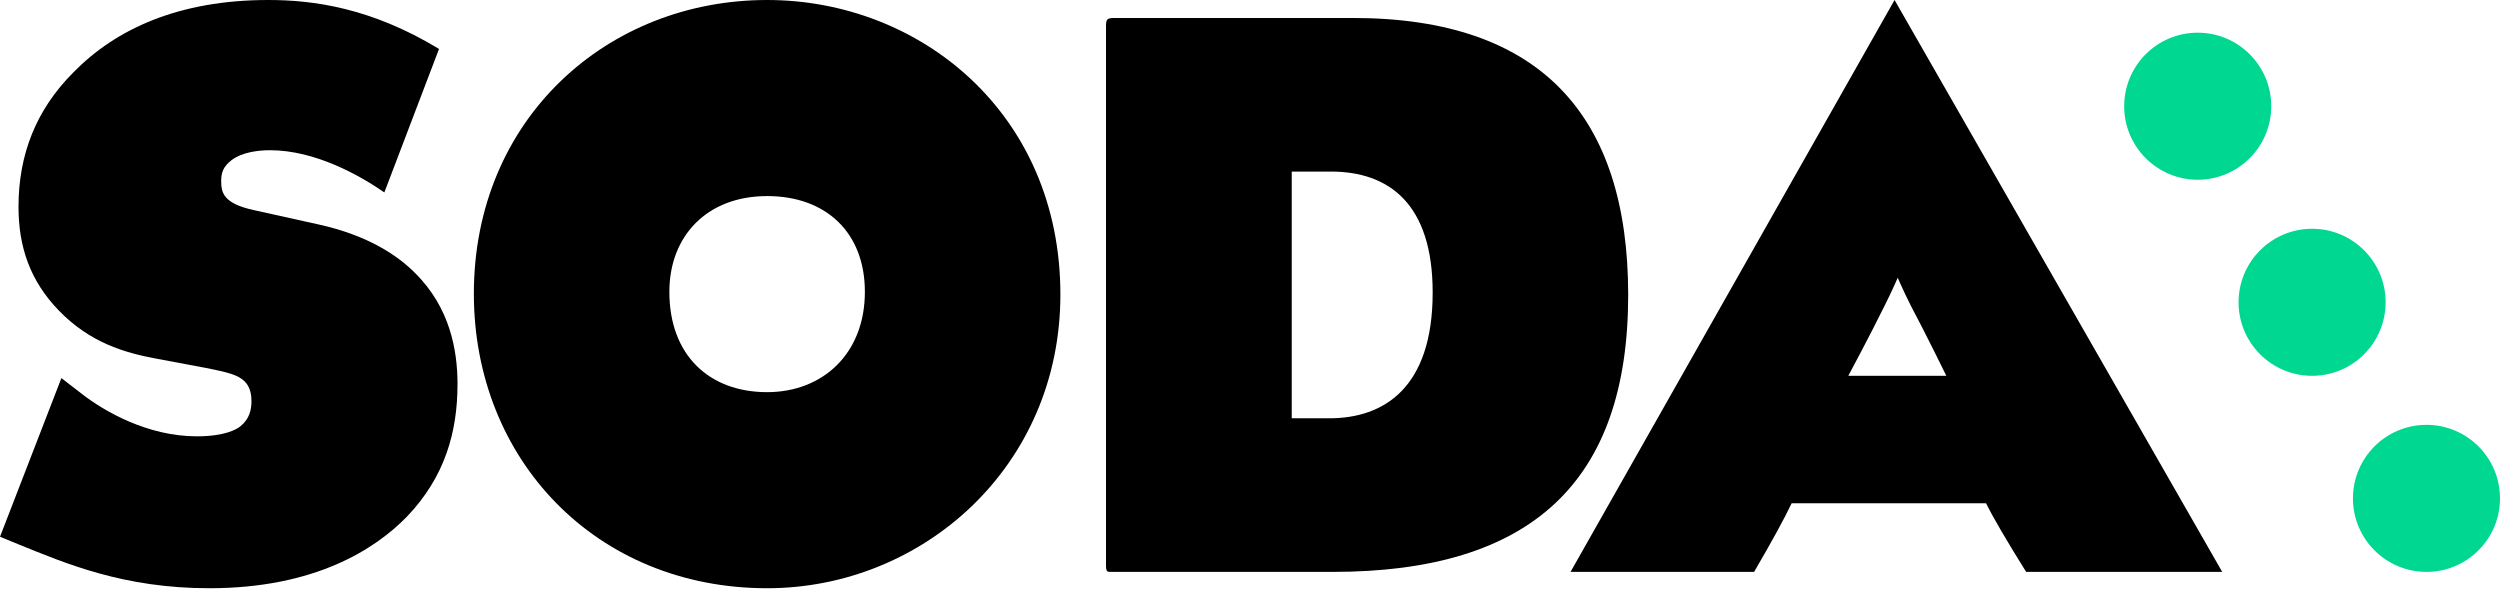
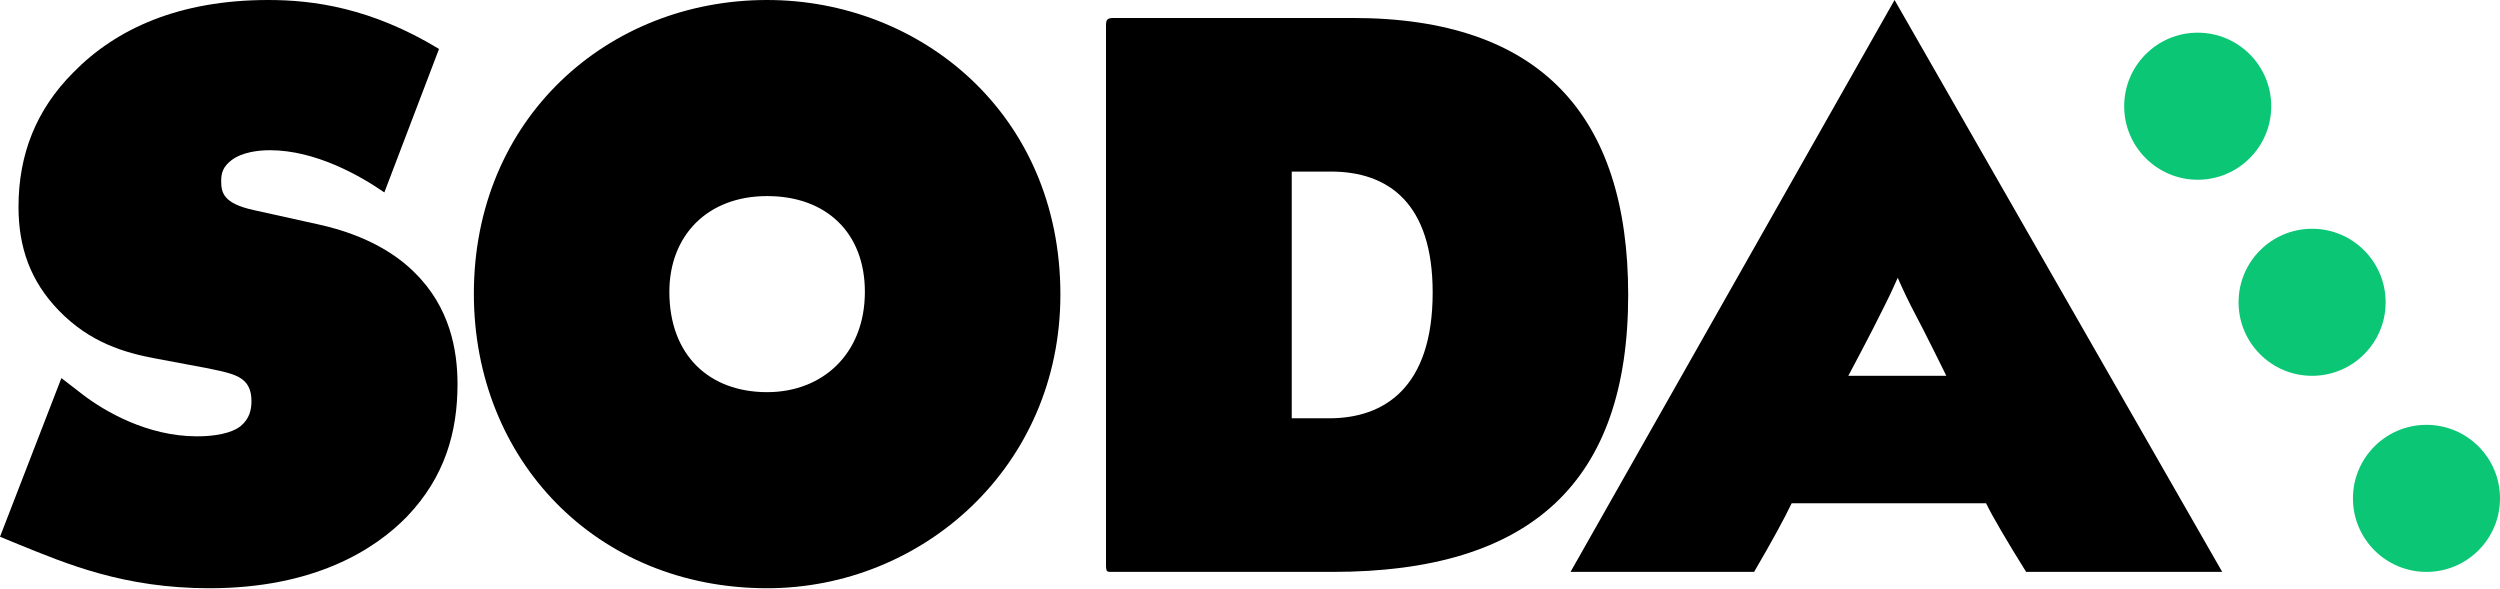
<svg xmlns="http://www.w3.org/2000/svg" width="204px" height="48px" viewBox="0 0 204 48" version="1.1">
  <g id="Page-1" stroke="none" stroke-width="1" fill="none" fill-rule="evenodd">
    <g id="soda-logo-final" transform="translate(-60, -273)">
      <g id="SODA-FULL-COLOR" transform="translate(60, 273)">
        <path d="M35.824,3.994 L31.363,15.702 C29.373,14.324 25.735,12.258 22.029,12.258 C21.137,12.258 19.765,12.396 18.873,13.085 C18.255,13.567 18.049,14.049 18.049,14.737 C18.049,15.702 18.186,16.597 20.725,17.148 L26.01,18.319 C30.059,19.214 32.461,20.867 33.833,22.244 C36.716,25.067 37.333,28.58 37.333,31.334 C37.333,35.26 36.304,38.91 33.216,42.146 C30.608,44.832 25.667,48 17.088,48 C10.088,48 5.422,46.003 1.51,44.419 L0,43.799 L5.01,30.852 L6.794,32.23 C8.51,33.538 12.01,35.604 16.059,35.604 C18.324,35.604 19.284,35.053 19.627,34.778 C20.382,34.158 20.52,33.4 20.52,32.712 C20.52,32.298 20.451,31.61 19.971,31.128 C19.422,30.577 18.529,30.37 16.814,30.026 L12.765,29.268 C10.157,28.786 7.343,27.96 4.804,25.343 C2.471,22.933 1.51,20.178 1.51,16.872 C1.51,12.603 2.951,8.953 5.971,5.923 C9.471,2.341 14.618,0 21.892,0 C25.529,0 30.265,0.62 35.824,3.994 Z" id="Path" fill="#000000" fill-rule="nonzero" />
        <path d="M62.597,0 C75.051,0 86.528,9.228 86.528,24.033 C86.528,38.108 75.247,48 62.597,48 C48.643,48 38.667,37.51 38.667,23.967 C38.667,9.693 49.556,0 62.597,0 Z M62.597,32 C67.119,32 70.574,28.875 70.574,23.812 C70.574,19 67.433,16 62.597,16 C57.698,16 54.62,19.25 54.62,23.812 C54.62,29 57.886,32 62.597,32 Z" id="Combined-Shape" fill="#000000" />
        <path d="M110.392,1.467 C125.68,1.467 132.86,9.4 132.86,24.067 C132.86,39.333 124.949,46.667 108.73,46.667 L90.915,46.667 C90.317,46.667 90.25,46.733 90.25,46.067 L90.25,2.133 C90.25,1.6 90.317,1.467 90.915,1.467 L110.392,1.467 Z M108.464,34.133 C112.918,34.133 116.906,31.667 116.906,23.867 C116.906,16.6 113.316,14 108.597,14 L105.406,14 L105.406,34.133 L108.464,34.133 Z" id="Combined-Shape" fill="#000000" />
        <path d="M154.596,0 L181.333,46.667 L165.332,46.667 C163.698,44.044 162.608,42.178 162.064,41.067 L146.199,41.067 C145.608,42.311 144.587,44.178 143.134,46.667 L128.155,46.667 L154.596,0 Z M154.854,22.667 C154.852,22.672 154.39,23.74 153.796,24.92 C152.606,27.343 150.821,30.667 150.821,30.667 L158.821,30.667 C158.821,30.667 157.168,27.286 155.912,24.92 C155.318,23.74 154.856,22.671 154.854,22.667 L154.854,22.667 Z" id="Combined-Shape" fill="#000000" />
-         <path d="M198,46.667 C194.686,46.667 192,43.98 192,40.667 C192,37.353 194.686,34.667 198,34.667 C201.314,34.667 204,37.353 204,40.667 C204,43.98 201.314,46.667 198,46.667 Z" id="Oval-Copy-2" fill="#00D891" />
-         <path d="M179.333,14.667 C176.02,14.667 173.333,11.98 173.333,8.667 C173.333,5.353 176.02,2.667 179.333,2.667 C182.647,2.667 185.333,5.353 185.333,8.667 C185.333,11.98 182.647,14.667 179.333,14.667 Z" id="Oval-Copy-3" fill="#00D891" />
-         <path d="M188.667,30.667 C185.353,30.667 182.667,27.98 182.667,24.667 C182.667,21.353 185.353,18.667 188.667,18.667 C191.98,18.667 194.667,21.353 194.667,24.667 C194.667,27.98 191.98,30.667 188.667,30.667 Z" id="Oval-Copy-7" fill="#00D891" />
+         <path d="M198,46.667 C194.686,46.667 192,43.98 192,40.667 C192,37.353 194.686,34.667 198,34.667 C201.314,34.667 204,37.353 204,40.667 C204,43.98 201.314,46.667 198,46.667 Z" id="Oval-Copy-2" fill="#0AC675" />
+         <path d="M179.333,14.667 C176.02,14.667 173.333,11.98 173.333,8.667 C173.333,5.353 176.02,2.667 179.333,2.667 C182.647,2.667 185.333,5.353 185.333,8.667 C185.333,11.98 182.647,14.667 179.333,14.667 Z" id="Oval-Copy-3" fill="#0AC675" />
+         <path d="M188.667,30.667 C185.353,30.667 182.667,27.98 182.667,24.667 C182.667,21.353 185.353,18.667 188.667,18.667 C191.98,18.667 194.667,21.353 194.667,24.667 C194.667,27.98 191.98,30.667 188.667,30.667 Z" id="Oval-Copy-7" fill="#0AC675" />
      </g>
    </g>
  </g>
</svg>
